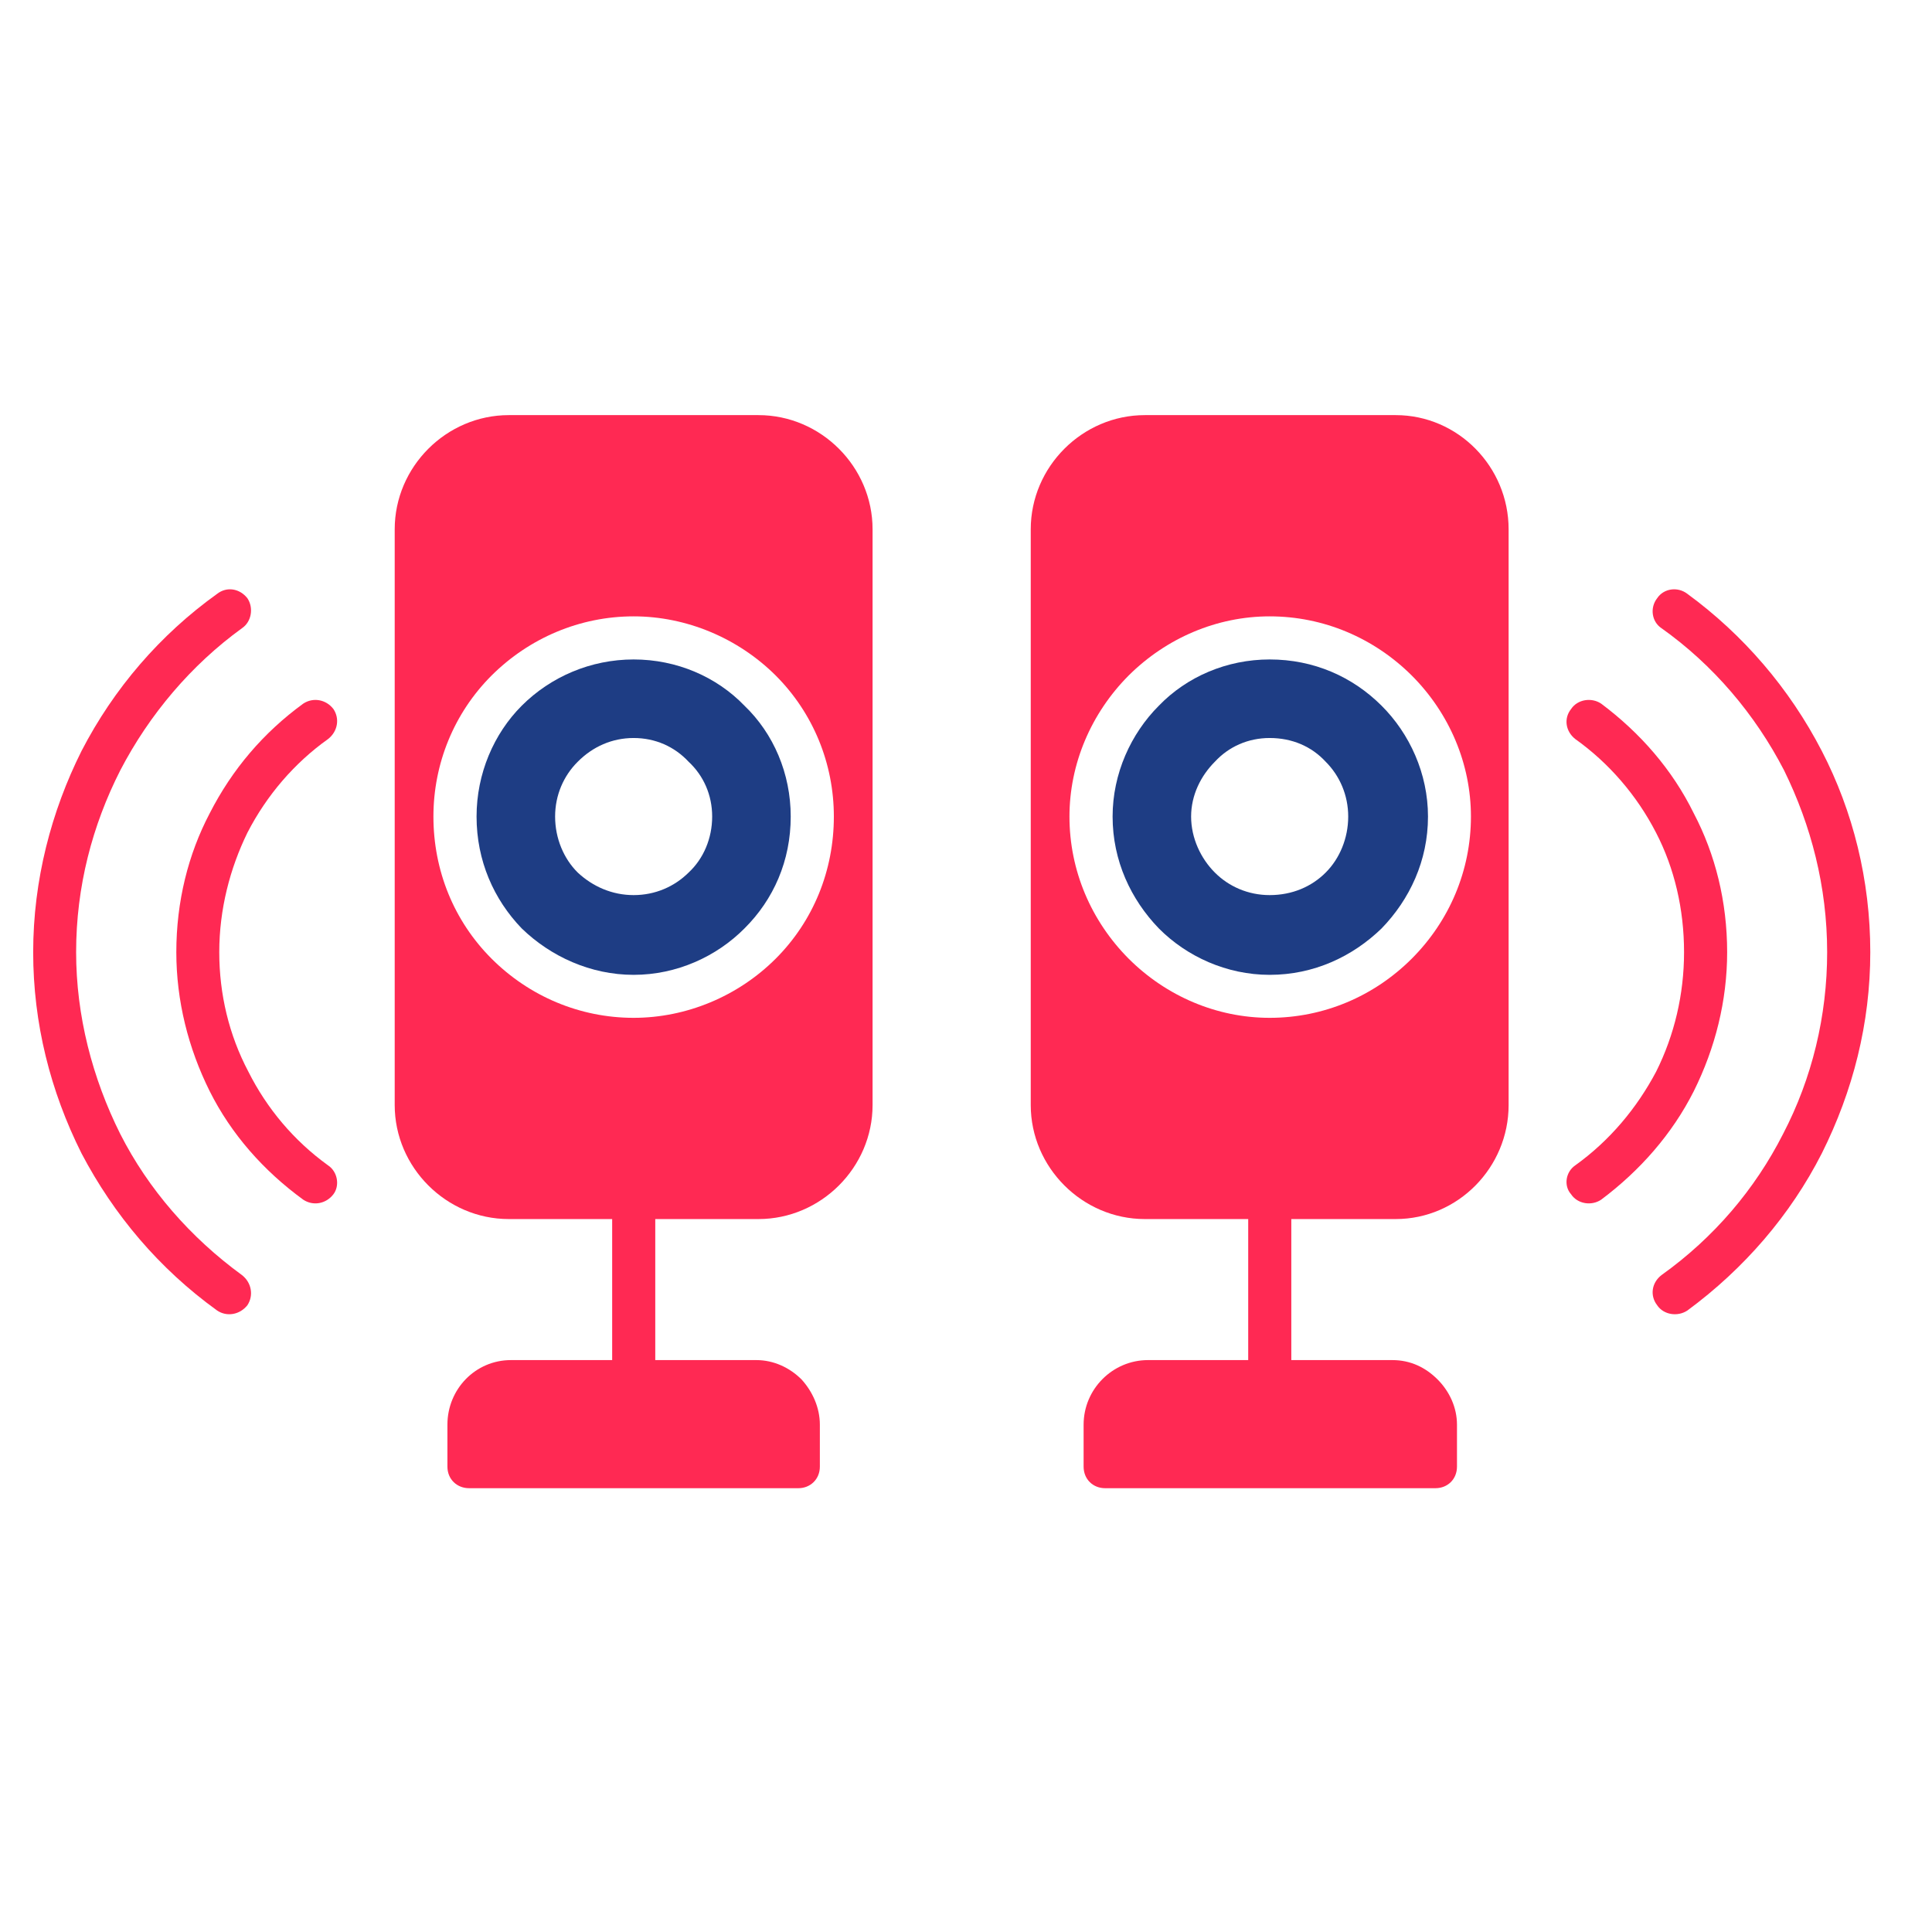
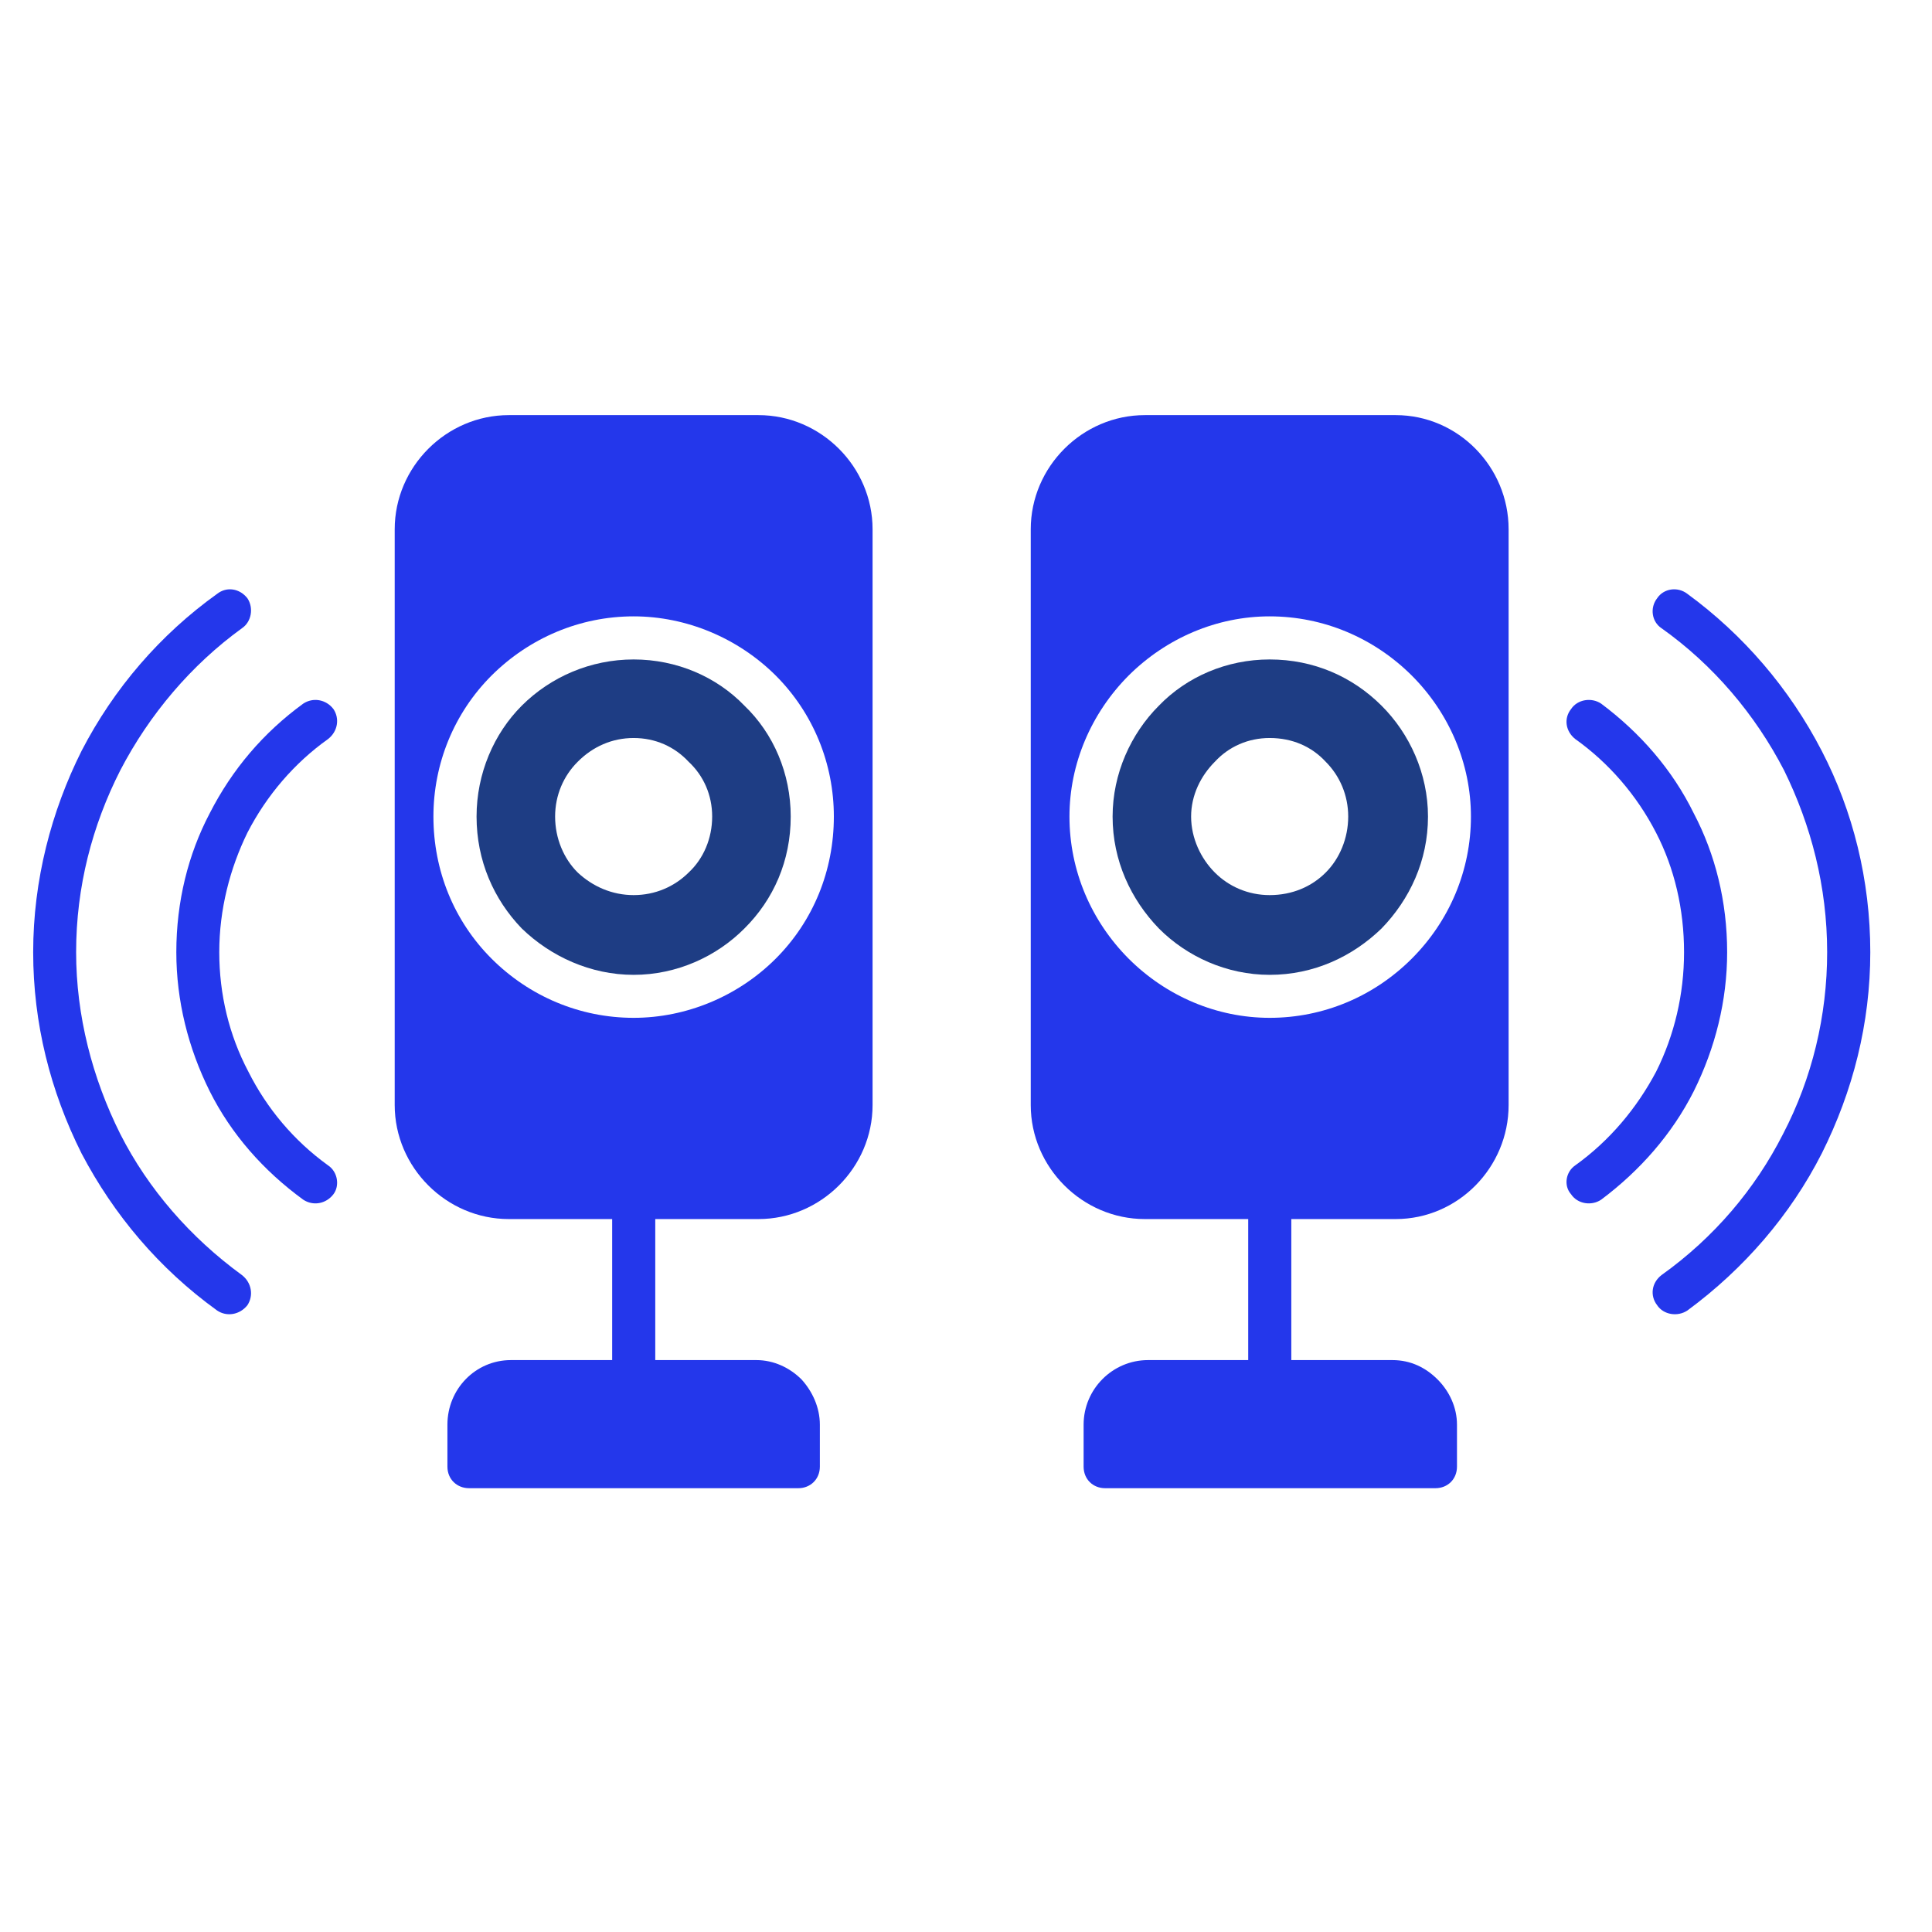
<svg xmlns="http://www.w3.org/2000/svg" width="67" zoomAndPan="magnify" viewBox="0 0 50.25 50.25" height="67" preserveAspectRatio="xMidYMid meet" version="1.0">
  <defs>
-     <clipPath id="7e4a906950">
+     <clipPath id="959037c5d4">
      <path d="M 10 10.797 L 23 10.797 L 23 38.879 L 10 38.879 Z M 10 10.797 " clip-rule="nonzero" />
    </clipPath>
-     <clipPath id="3a79f860e0">
+     <clipPath id="8d6dd04b98">
      <path d="M 0.848 15 L 7 15 L 7 35 L 0.848 35 Z M 0.848 15 " clip-rule="nonzero" />
    </clipPath>
-     <clipPath id="b9f332d0e4">
+     <clipPath id="ab6207b258">
      <path d="M 42 15 L 48.879 15 L 48.879 35 L 42 35 Z M 42 15 " clip-rule="nonzero" />
    </clipPath>
-     <clipPath id="ffe31ac5aa">
+     <clipPath id="6b84db75fc">
      <path d="M 26 10.797 L 40 10.797 L 40 38.879 L 26 38.879 Z M 26 10.797 " clip-rule="nonzero" />
    </clipPath>
  </defs>
-   <g clip-path="url(#7e4a906950)">
-     <path fill="#ff2953" d="M 22.695 28.742 L 22.695 13.766 C 22.695 12.141 21.352 10.797 19.727 10.797 L 13.234 10.797 C 11.609 10.797 10.266 12.141 10.266 13.766 L 10.266 28.742 C 10.266 30.363 11.609 31.707 13.234 31.707 L 15.922 31.707 L 15.922 35.375 L 13.289 35.375 C 12.367 35.375 11.637 36.129 11.637 37.055 L 11.637 38.145 C 11.637 38.48 11.891 38.707 12.199 38.707 L 20.766 38.707 C 21.07 38.707 21.324 38.48 21.324 38.145 L 21.324 37.055 C 21.324 36.605 21.129 36.188 20.848 35.879 C 20.539 35.57 20.121 35.375 19.672 35.375 L 17.043 35.375 L 17.043 31.707 L 19.727 31.707 C 21.352 31.707 22.695 30.363 22.695 28.742 Z M 20.176 24.934 C 19.195 25.914 17.852 26.473 16.48 26.473 C 15.082 26.473 13.766 25.914 12.785 24.934 C 11.805 23.953 11.273 22.641 11.273 21.238 C 11.273 19.867 11.805 18.551 12.785 17.57 C 13.766 16.594 15.082 16.031 16.48 16.031 C 17.852 16.031 19.195 16.594 20.176 17.57 C 21.156 18.551 21.688 19.867 21.688 21.238 C 21.688 22.641 21.156 23.953 20.176 24.934 Z M 20.176 24.934 " fill-opacity="1" fill-rule="evenodd" />
+   <g clip-path="url(#959037c5d4)">
+     <path fill="#2437eb" d="M 22.695 28.742 L 22.695 13.766 C 22.695 12.141 21.352 10.797 19.727 10.797 L 13.234 10.797 C 11.609 10.797 10.266 12.141 10.266 13.766 L 10.266 28.742 C 10.266 30.363 11.609 31.707 13.234 31.707 L 15.922 31.707 L 15.922 35.375 L 13.289 35.375 C 12.367 35.375 11.637 36.129 11.637 37.055 L 11.637 38.145 C 11.637 38.48 11.891 38.707 12.199 38.707 L 20.766 38.707 C 21.07 38.707 21.324 38.48 21.324 38.145 L 21.324 37.055 C 21.324 36.605 21.129 36.188 20.848 35.879 C 20.539 35.57 20.121 35.375 19.672 35.375 L 17.043 35.375 L 17.043 31.707 L 19.727 31.707 C 21.352 31.707 22.695 30.363 22.695 28.742 Z M 20.176 24.934 C 19.195 25.914 17.852 26.473 16.48 26.473 C 15.082 26.473 13.766 25.914 12.785 24.934 C 11.805 23.953 11.273 22.641 11.273 21.238 C 11.273 19.867 11.805 18.551 12.785 17.57 C 13.766 16.594 15.082 16.031 16.48 16.031 C 17.852 16.031 19.195 16.594 20.176 17.57 C 21.156 18.551 21.688 19.867 21.688 21.238 C 21.688 22.641 21.156 23.953 20.176 24.934 Z M 20.176 24.934 " fill-opacity="1" fill-rule="evenodd" />
  </g>
  <path fill="#1e3d84" d="M 19.363 24.148 C 20.121 23.395 20.566 22.387 20.566 21.238 C 20.566 20.121 20.121 19.082 19.363 18.355 C 18.637 17.602 17.602 17.152 16.48 17.152 C 15.363 17.152 14.324 17.602 13.57 18.355 C 12.844 19.082 12.395 20.121 12.395 21.238 C 12.395 22.387 12.844 23.395 13.57 24.148 C 14.324 24.879 15.363 25.355 16.48 25.355 C 17.602 25.355 18.637 24.879 19.363 24.148 Z M 16.48 23.281 C 15.922 23.281 15.418 23.059 15.027 22.695 C 14.66 22.332 14.438 21.801 14.438 21.238 C 14.438 20.68 14.66 20.176 15.027 19.812 C 15.418 19.418 15.922 19.195 16.48 19.195 C 17.043 19.195 17.543 19.418 17.91 19.812 C 18.301 20.176 18.523 20.68 18.523 21.238 C 18.523 21.801 18.301 22.332 17.91 22.695 C 17.543 23.059 17.043 23.281 16.48 23.281 Z M 16.48 23.281 " fill-opacity="1" fill-rule="evenodd" />
-   <g clip-path="url(#3a79f860e0)">
-     <path fill="#ff2953" d="M 5.648 34.086 C 5.898 34.254 6.234 34.199 6.434 33.949 C 6.602 33.695 6.543 33.359 6.293 33.164 C 4.949 32.184 3.855 30.926 3.129 29.496 C 2.402 28.043 1.98 26.418 1.98 24.766 C 1.98 23.059 2.402 21.465 3.129 20.035 C 3.887 18.578 4.977 17.293 6.293 16.34 C 6.543 16.172 6.602 15.809 6.434 15.559 C 6.234 15.305 5.898 15.25 5.648 15.445 C 4.164 16.508 2.961 17.906 2.121 19.531 C 1.336 21.098 0.863 22.891 0.863 24.766 C 0.863 26.613 1.309 28.379 2.121 30 C 2.961 31.598 4.137 32.996 5.648 34.086 Z M 5.648 34.086 " fill-opacity="1" fill-rule="nonzero" />
+   <g clip-path="url(#8d6dd04b98)">
+     <path fill="#2437eb" d="M 5.648 34.086 C 5.898 34.254 6.234 34.199 6.434 33.949 C 6.602 33.695 6.543 33.359 6.293 33.164 C 4.949 32.184 3.855 30.926 3.129 29.496 C 2.402 28.043 1.98 26.418 1.98 24.766 C 1.98 23.059 2.402 21.465 3.129 20.035 C 3.887 18.578 4.977 17.293 6.293 16.34 C 6.543 16.172 6.602 15.809 6.434 15.559 C 6.234 15.305 5.898 15.25 5.648 15.445 C 4.164 16.508 2.961 17.906 2.121 19.531 C 1.336 21.098 0.863 22.891 0.863 24.766 C 0.863 26.613 1.309 28.379 2.121 30 C 2.961 31.598 4.137 32.996 5.648 34.086 Z M 5.648 34.086 " fill-opacity="1" fill-rule="nonzero" />
  </g>
-   <path fill="#ff2953" d="M 7.887 31.203 C 8.141 31.371 8.477 31.316 8.672 31.062 C 8.84 30.84 8.785 30.477 8.531 30.309 C 7.637 29.664 6.938 28.824 6.461 27.875 C 5.957 26.922 5.703 25.859 5.703 24.766 C 5.703 23.645 5.984 22.582 6.434 21.66 C 6.938 20.68 7.664 19.84 8.531 19.223 C 8.785 19.027 8.84 18.691 8.672 18.441 C 8.477 18.188 8.141 18.133 7.887 18.301 C 6.852 19.055 6.039 20.008 5.453 21.156 C 4.895 22.219 4.586 23.449 4.586 24.766 C 4.586 26.027 4.895 27.258 5.453 28.379 C 6.012 29.496 6.852 30.449 7.887 31.203 Z M 7.887 31.203 " fill-opacity="1" fill-rule="nonzero" />
-   <g clip-path="url(#b9f332d0e4)">
-     <path fill="#ff2953" d="M 43.215 33.164 C 42.961 33.359 42.906 33.695 43.102 33.949 C 43.27 34.199 43.633 34.254 43.887 34.086 C 45.367 32.996 46.57 31.598 47.383 30 C 48.195 28.379 48.645 26.613 48.645 24.766 C 48.645 22.891 48.195 21.098 47.383 19.531 C 46.543 17.906 45.34 16.508 43.887 15.445 C 43.633 15.25 43.27 15.305 43.102 15.559 C 42.906 15.809 42.961 16.172 43.215 16.34 C 44.559 17.293 45.648 18.578 46.402 20.035 C 47.105 21.465 47.523 23.059 47.523 24.766 C 47.523 26.418 47.133 28.043 46.375 29.496 C 45.648 30.926 44.586 32.184 43.215 33.164 Z M 43.215 33.164 " fill-opacity="1" fill-rule="nonzero" />
+   <path fill="#2437eb" d="M 7.887 31.203 C 8.141 31.371 8.477 31.316 8.672 31.062 C 8.84 30.84 8.785 30.477 8.531 30.309 C 7.637 29.664 6.938 28.824 6.461 27.875 C 5.957 26.922 5.703 25.859 5.703 24.766 C 5.703 23.645 5.984 22.582 6.434 21.66 C 6.938 20.68 7.664 19.84 8.531 19.223 C 8.785 19.027 8.84 18.691 8.672 18.441 C 8.477 18.188 8.141 18.133 7.887 18.301 C 6.852 19.055 6.039 20.008 5.453 21.156 C 4.895 22.219 4.586 23.449 4.586 24.766 C 4.586 26.027 4.895 27.258 5.453 28.379 C 6.012 29.496 6.852 30.449 7.887 31.203 Z M 7.887 31.203 " fill-opacity="1" fill-rule="nonzero" />
+   <g clip-path="url(#ab6207b258)">
+     <path fill="#2437eb" d="M 43.215 33.164 C 42.961 33.359 42.906 33.695 43.102 33.949 C 43.27 34.199 43.633 34.254 43.887 34.086 C 45.367 32.996 46.57 31.598 47.383 30 C 48.195 28.379 48.645 26.613 48.645 24.766 C 48.645 22.891 48.195 21.098 47.383 19.531 C 46.543 17.906 45.34 16.508 43.887 15.445 C 43.633 15.25 43.27 15.305 43.102 15.559 C 42.906 15.809 42.961 16.172 43.215 16.34 C 44.559 17.293 45.648 18.578 46.402 20.035 C 47.105 21.465 47.523 23.059 47.523 24.766 C 47.523 26.418 47.133 28.043 46.375 29.496 C 45.648 30.926 44.586 32.184 43.215 33.164 Z M 43.215 33.164 " fill-opacity="1" fill-rule="nonzero" />
  </g>
-   <path fill="#ff2953" d="M 40.973 30.309 C 40.723 30.477 40.664 30.84 40.863 31.062 C 41.031 31.316 41.395 31.371 41.645 31.203 C 42.652 30.449 43.492 29.496 44.055 28.379 C 44.613 27.258 44.922 26.027 44.922 24.766 C 44.922 23.449 44.613 22.219 44.055 21.156 C 43.492 20.008 42.652 19.055 41.645 18.301 C 41.395 18.133 41.031 18.188 40.863 18.441 C 40.664 18.691 40.723 19.027 40.973 19.223 C 41.84 19.84 42.57 20.68 43.074 21.66 C 43.551 22.582 43.801 23.645 43.801 24.766 C 43.801 25.859 43.551 26.922 43.074 27.875 C 42.57 28.824 41.871 29.664 40.973 30.309 Z M 40.973 30.309 " fill-opacity="1" fill-rule="nonzero" />
-   <g clip-path="url(#ffe31ac5aa)">
-     <path fill="#ff2953" d="M 39.238 28.742 L 39.238 13.766 C 39.238 12.141 37.922 10.797 36.301 10.797 L 29.777 10.797 C 28.152 10.797 26.809 12.141 26.809 13.766 L 26.809 28.742 C 26.809 30.363 28.152 31.707 29.777 31.707 L 32.465 31.707 L 32.465 35.375 L 29.859 35.375 C 28.938 35.375 28.184 36.129 28.184 37.055 L 28.184 38.145 C 28.184 38.48 28.434 38.707 28.742 38.707 L 37.336 38.707 C 37.645 38.707 37.895 38.48 37.895 38.145 L 37.895 37.055 C 37.895 36.605 37.699 36.188 37.391 35.879 C 37.082 35.57 36.691 35.375 36.215 35.375 L 33.586 35.375 L 33.586 31.707 L 36.301 31.707 C 37.922 31.707 39.238 30.363 39.238 28.742 Z M 36.719 24.934 C 35.738 25.914 34.426 26.473 33.023 26.473 C 31.652 26.473 30.336 25.914 29.355 24.934 C 28.379 23.953 27.816 22.641 27.816 21.238 C 27.816 19.867 28.379 18.551 29.355 17.57 C 30.336 16.594 31.652 16.031 33.023 16.031 C 34.426 16.031 35.738 16.594 36.719 17.57 C 37.699 18.551 38.258 19.867 38.258 21.238 C 38.258 22.641 37.699 23.953 36.719 24.934 Z M 36.719 24.934 " fill-opacity="1" fill-rule="evenodd" />
+   <path fill="#2437eb" d="M 40.973 30.309 C 40.723 30.477 40.664 30.84 40.863 31.062 C 41.031 31.316 41.395 31.371 41.645 31.203 C 42.652 30.449 43.492 29.496 44.055 28.379 C 44.613 27.258 44.922 26.027 44.922 24.766 C 44.922 23.449 44.613 22.219 44.055 21.156 C 43.492 20.008 42.652 19.055 41.645 18.301 C 41.395 18.133 41.031 18.188 40.863 18.441 C 40.664 18.691 40.723 19.027 40.973 19.223 C 41.84 19.84 42.57 20.68 43.074 21.66 C 43.551 22.582 43.801 23.645 43.801 24.766 C 43.801 25.859 43.551 26.922 43.074 27.875 C 42.57 28.824 41.871 29.664 40.973 30.309 Z M 40.973 30.309 " fill-opacity="1" fill-rule="nonzero" />
+   <g clip-path="url(#6b84db75fc)">
+     <path fill="#2437eb" d="M 39.238 28.742 L 39.238 13.766 C 39.238 12.141 37.922 10.797 36.301 10.797 L 29.777 10.797 C 28.152 10.797 26.809 12.141 26.809 13.766 L 26.809 28.742 C 26.809 30.363 28.152 31.707 29.777 31.707 L 32.465 31.707 L 32.465 35.375 L 29.859 35.375 C 28.938 35.375 28.184 36.129 28.184 37.055 L 28.184 38.145 C 28.184 38.48 28.434 38.707 28.742 38.707 L 37.336 38.707 C 37.645 38.707 37.895 38.48 37.895 38.145 L 37.895 37.055 C 37.895 36.605 37.699 36.188 37.391 35.879 C 37.082 35.57 36.691 35.375 36.215 35.375 L 33.586 35.375 L 33.586 31.707 L 36.301 31.707 C 37.922 31.707 39.238 30.363 39.238 28.742 Z M 36.719 24.934 C 35.738 25.914 34.426 26.473 33.023 26.473 C 31.652 26.473 30.336 25.914 29.355 24.934 C 28.379 23.953 27.816 22.641 27.816 21.238 C 27.816 19.867 28.379 18.551 29.355 17.57 C 30.336 16.594 31.652 16.031 33.023 16.031 C 34.426 16.031 35.738 16.594 36.719 17.57 C 37.699 18.551 38.258 19.867 38.258 21.238 C 38.258 22.641 37.699 23.953 36.719 24.934 Z M 36.719 24.934 " fill-opacity="1" fill-rule="evenodd" />
  </g>
  <path fill="#1e3d84" d="M 35.934 24.148 C 36.664 23.395 37.141 22.387 37.141 21.238 C 37.141 20.121 36.664 19.082 35.934 18.355 C 35.18 17.602 34.172 17.152 33.023 17.152 C 31.906 17.152 30.867 17.602 30.141 18.355 C 29.414 19.082 28.938 20.121 28.938 21.238 C 28.938 22.387 29.414 23.395 30.141 24.148 C 30.867 24.879 31.906 25.355 33.023 25.355 C 34.172 25.355 35.18 24.879 35.934 24.148 Z M 33.023 23.281 C 32.465 23.281 31.961 23.059 31.598 22.695 C 31.234 22.332 30.98 21.801 30.98 21.238 C 30.98 20.68 31.234 20.176 31.598 19.812 C 31.961 19.418 32.465 19.195 33.023 19.195 C 33.613 19.195 34.117 19.418 34.48 19.812 C 34.844 20.176 35.066 20.68 35.066 21.238 C 35.066 21.801 34.844 22.332 34.48 22.695 C 34.117 23.059 33.613 23.281 33.023 23.281 Z M 33.023 23.281 " fill-opacity="1" fill-rule="evenodd" />
</svg>
